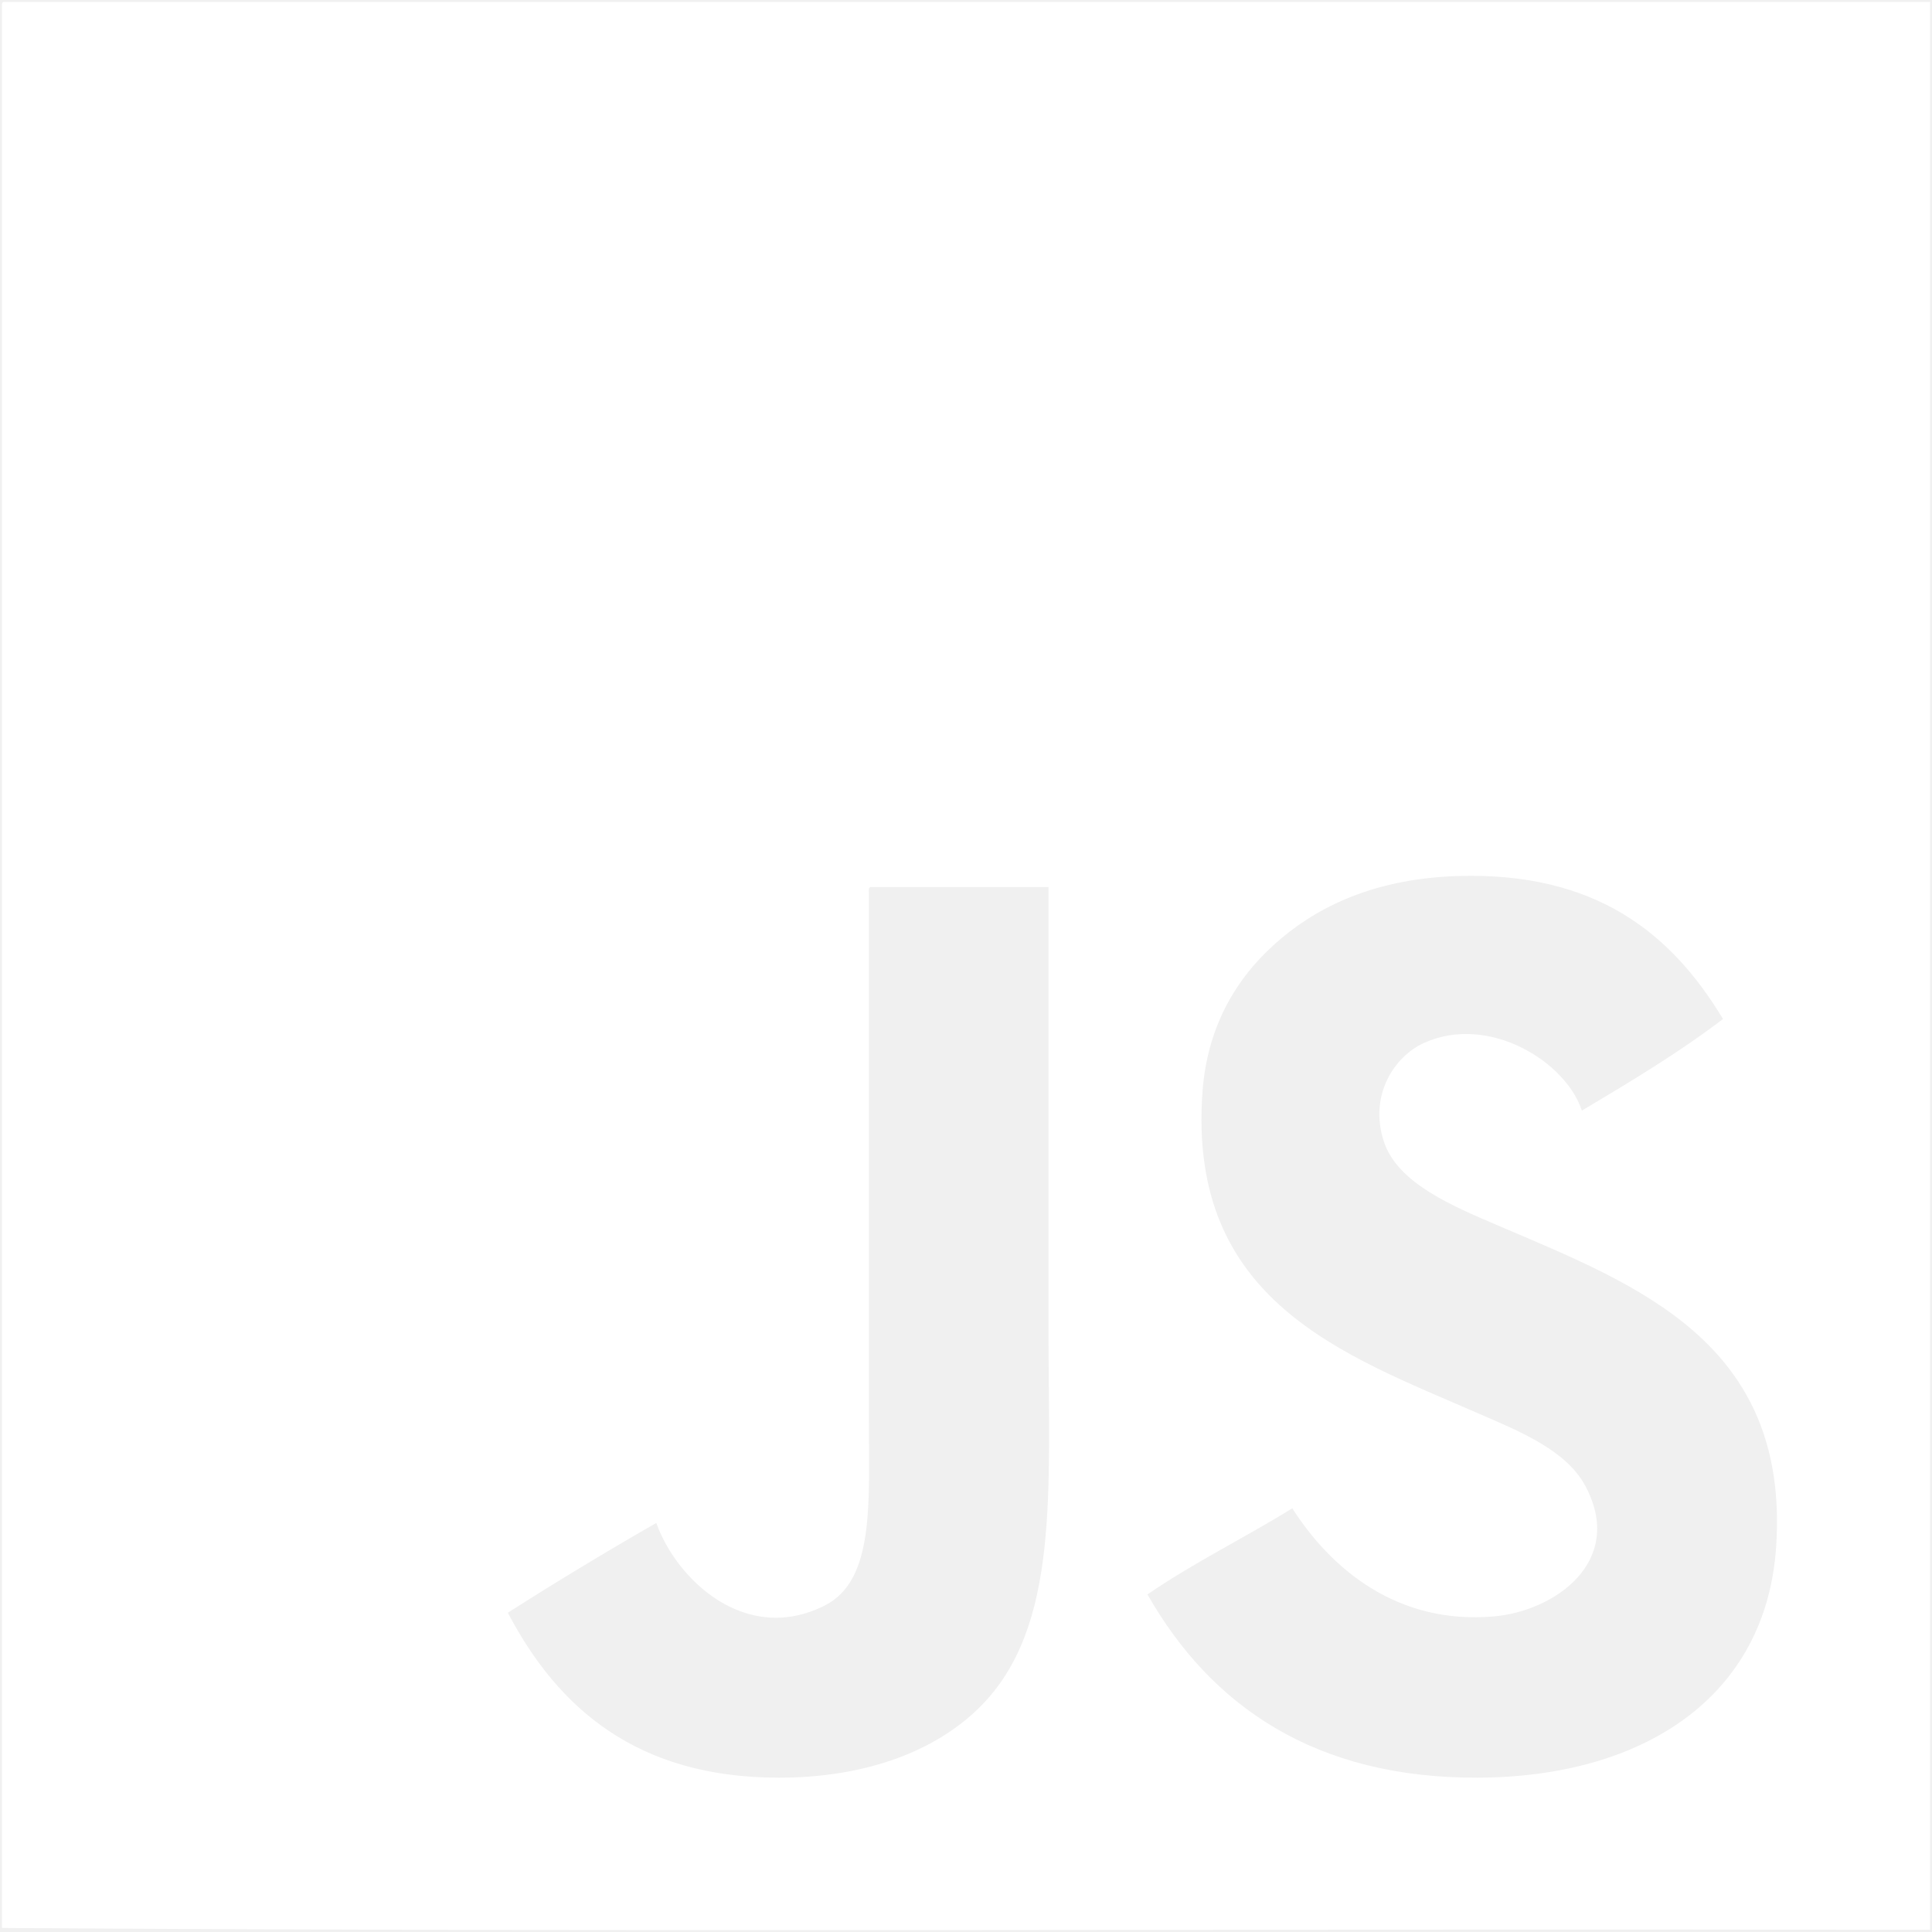
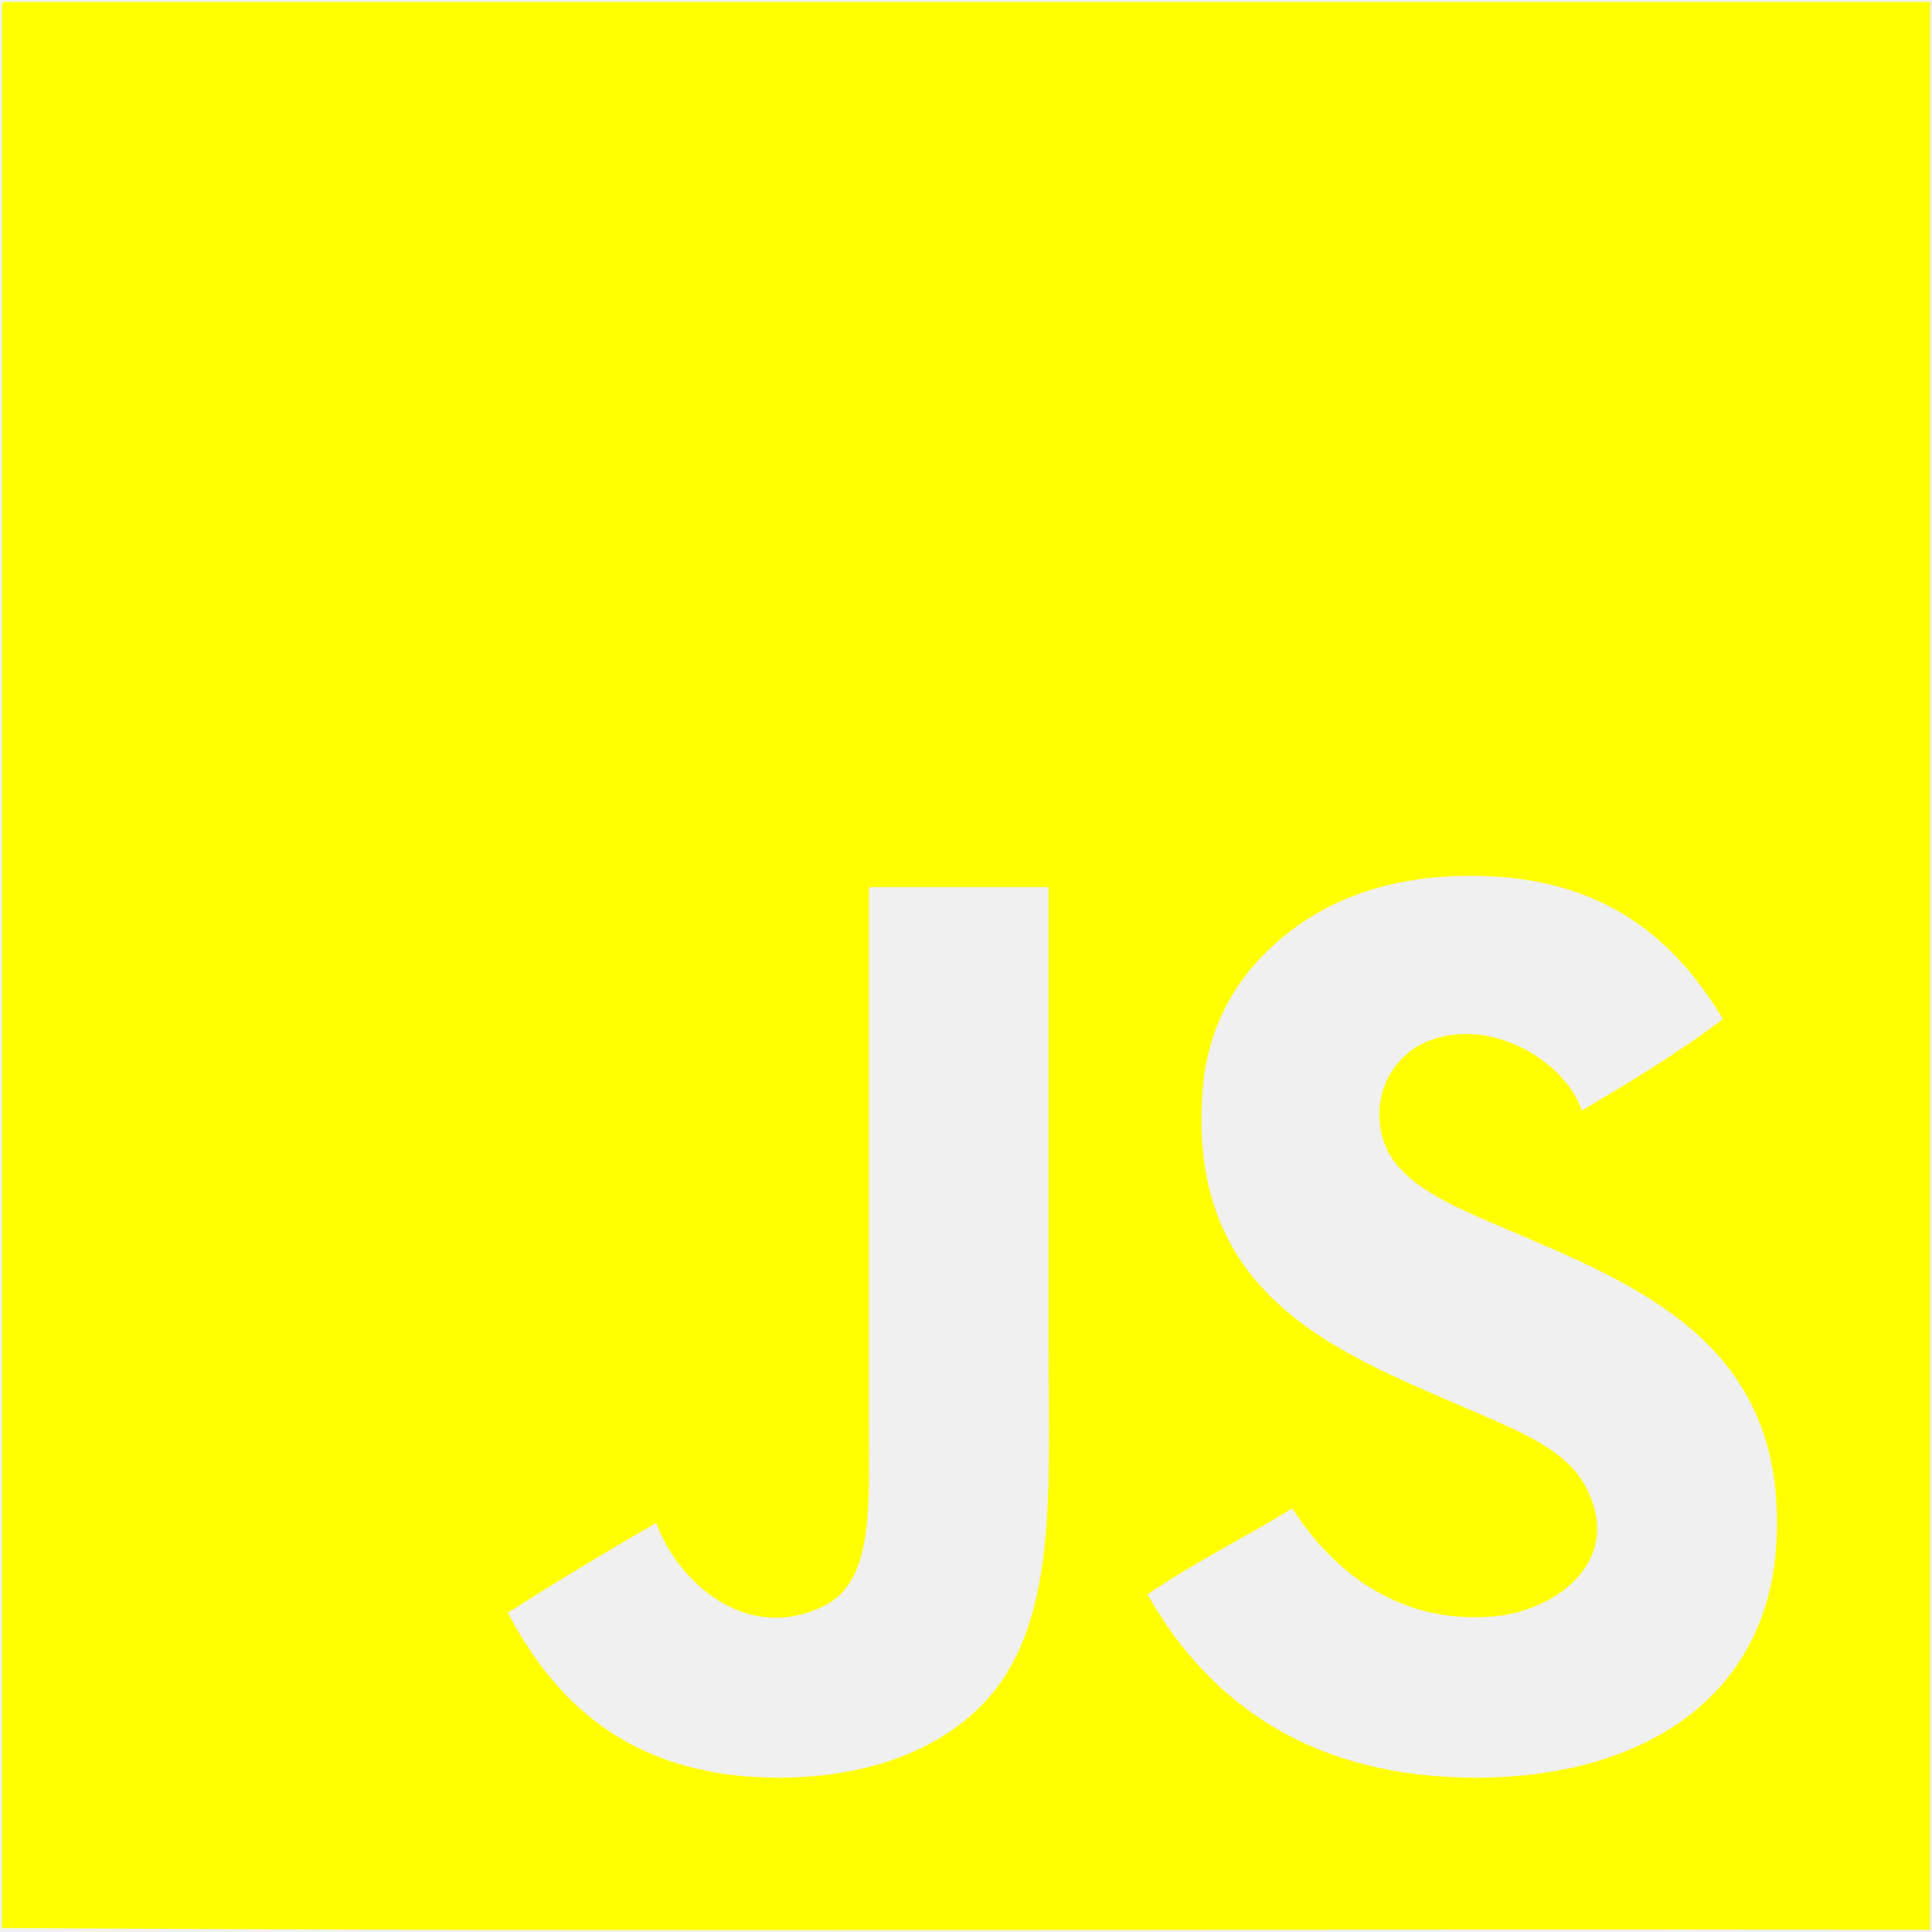
- <svg xmlns="http://www.w3.org/2000/svg" width="100" height="100" viewBox="0 0 200 200" fill="none">
+ <svg xmlns="http://www.w3.org/2000/svg" width="100" height="100" viewBox="0 0 200 200">
  <g clip-path="url(#clip0_11_13)">
-     <path fill-rule="evenodd" clip-rule="evenodd" d="M0.394 0.195C0.171 0.228 0.187 0.496 0.203 0.765C0.203 67.041 0.203 133.308 0.203 199.583C66.361 200.026 133.332 199.646 199.805 199.773C199.805 133.246 199.805 66.722 199.805 0.195C133.337 0.195 66.862 0.195 0.394 0.195ZM101.521 176.628C96.903 181.284 89.615 184.025 80.65 184.025C65.946 184.025 57.782 176.861 52.57 166.951C57.587 163.748 62.713 160.653 67.939 157.656C70.07 163.618 77.269 170.32 85.393 166.194C90.543 163.577 89.948 155.643 89.948 147.032C89.948 129.152 89.948 108.525 89.948 92.394C89.932 92.126 89.916 91.857 90.137 91.825C96.272 91.825 102.407 91.825 108.541 91.825C108.541 106.195 108.541 122.451 108.541 137.735C108.541 154.375 109.73 168.355 101.521 176.628ZM183.866 160.124C182.821 175.704 170.099 183.977 152.94 184.025C136.119 184.074 125.352 176.598 118.786 165.054C123.507 161.805 128.856 159.188 133.777 156.139C137.714 162.296 144.533 168.213 154.647 167.331C160.948 166.782 168.263 161.646 164.134 153.862C162.131 150.088 157.291 148.171 152.94 146.274C139.13 140.249 122.929 134.723 124.478 113.074C124.997 105.842 128.327 100.759 132.638 97.138C137.057 93.427 142.974 90.94 150.853 90.688C165.161 90.23 173.01 96.594 178.364 105.487C173.808 108.96 168.788 111.974 163.754 114.971C162.102 109.895 154.128 104.949 147.437 107.952C144.395 109.317 141.661 113.328 143.264 118.196C144.693 122.538 150.525 124.914 155.216 126.924C169.416 133.002 185.286 138.943 183.866 160.124Z" fill="white" />
+     <path style="fill:yellow" d="M0.394 0.195C0.171 0.228 0.187 0.496 0.203 0.765C0.203 67.041 0.203 133.308 0.203 199.583C66.361 200.026 133.332 199.646 199.805 199.773C199.805 133.246 199.805 66.722 199.805 0.195C133.337 0.195 66.862 0.195 0.394 0.195ZM101.521 176.628C96.903 181.284 89.615 184.025 80.65 184.025C65.946 184.025 57.782 176.861 52.57 166.951C57.587 163.748 62.713 160.653 67.939 157.656C70.07 163.618 77.269 170.32 85.393 166.194C90.543 163.577 89.948 155.643 89.948 147.032C89.948 129.152 89.948 108.525 89.948 92.394C89.932 92.126 89.916 91.857 90.137 91.825C96.272 91.825 102.407 91.825 108.541 91.825C108.541 106.195 108.541 122.451 108.541 137.735C108.541 154.375 109.73 168.355 101.521 176.628ZM183.866 160.124C182.821 175.704 170.099 183.977 152.94 184.025C136.119 184.074 125.352 176.598 118.786 165.054C123.507 161.805 128.856 159.188 133.777 156.139C137.714 162.296 144.533 168.213 154.647 167.331C160.948 166.782 168.263 161.646 164.134 153.862C162.131 150.088 157.291 148.171 152.94 146.274C139.13 140.249 122.929 134.723 124.478 113.074C124.997 105.842 128.327 100.759 132.638 97.138C137.057 93.427 142.974 90.94 150.853 90.688C165.161 90.23 173.01 96.594 178.364 105.487C173.808 108.96 168.788 111.974 163.754 114.971C162.102 109.895 154.128 104.949 147.437 107.952C144.395 109.317 141.661 113.328 143.264 118.196C144.693 122.538 150.525 124.914 155.216 126.924C169.416 133.002 185.286 138.943 183.866 160.124Z" />
  </g>
  <defs>
    <clipPath id="clip0_11_13">
-       <rect width="200" height="200" fill="white" />
+       <rect width="200" height="200" />
    </clipPath>
  </defs>
</svg>
